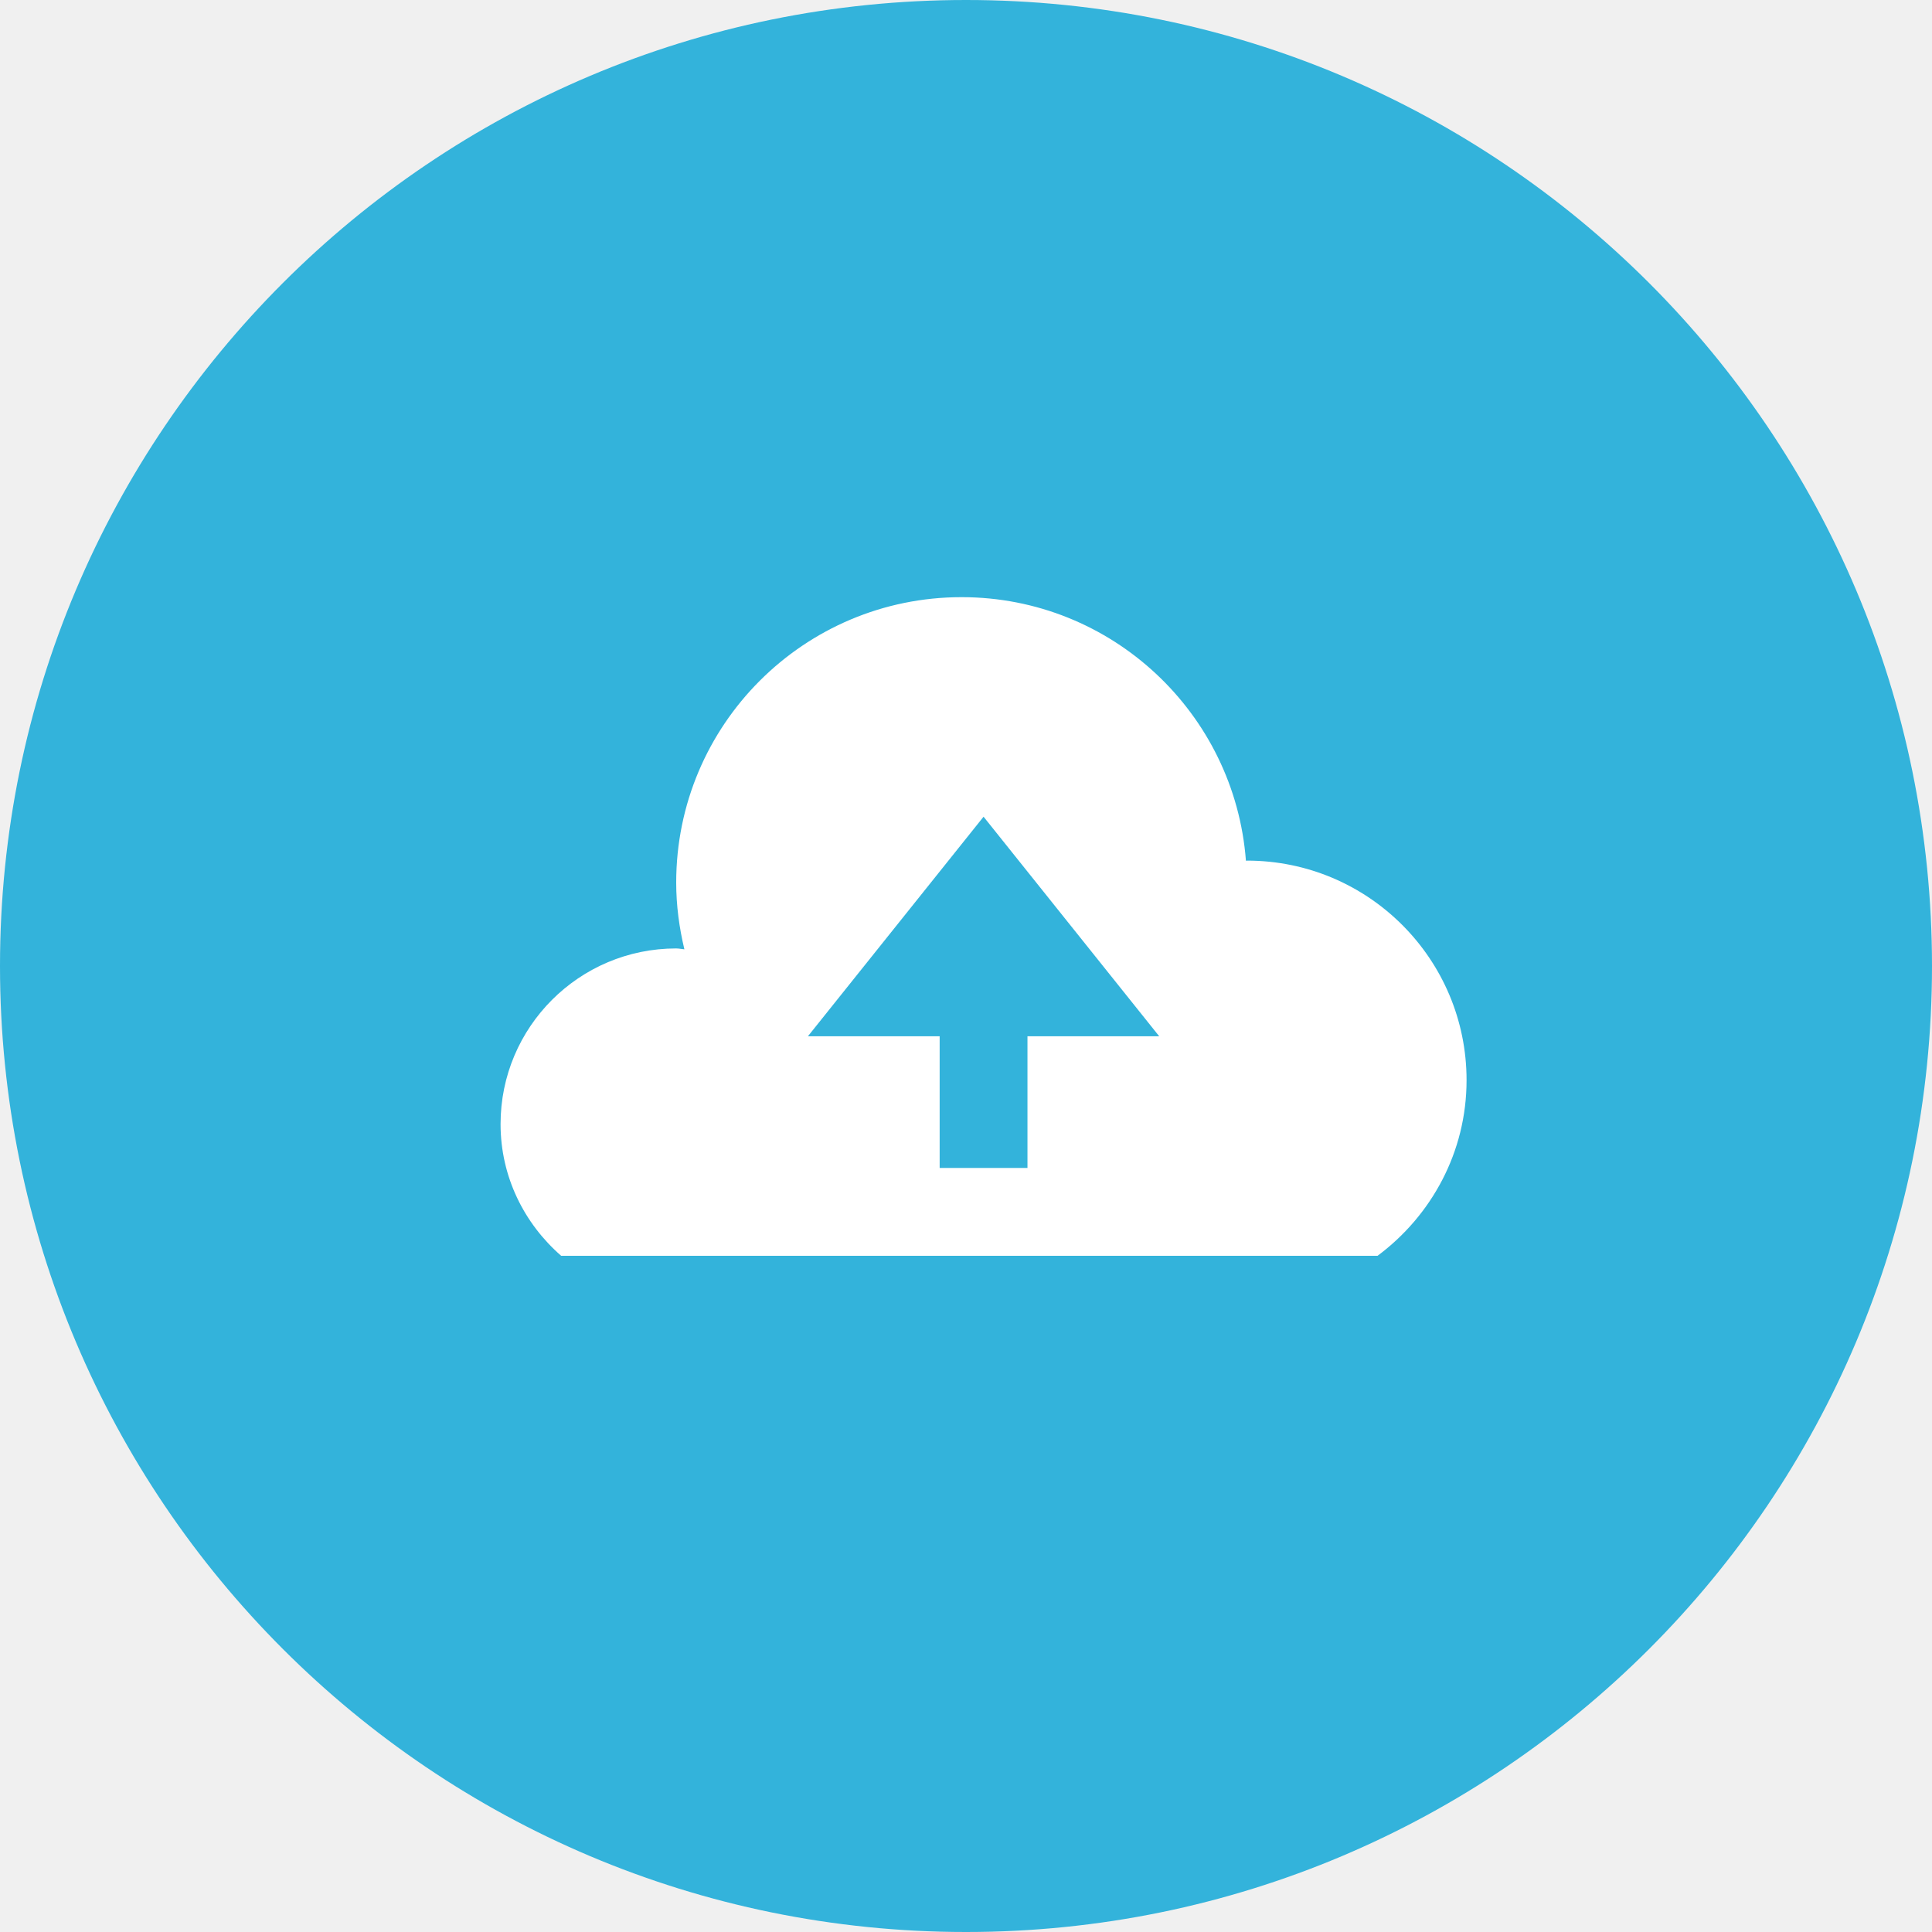
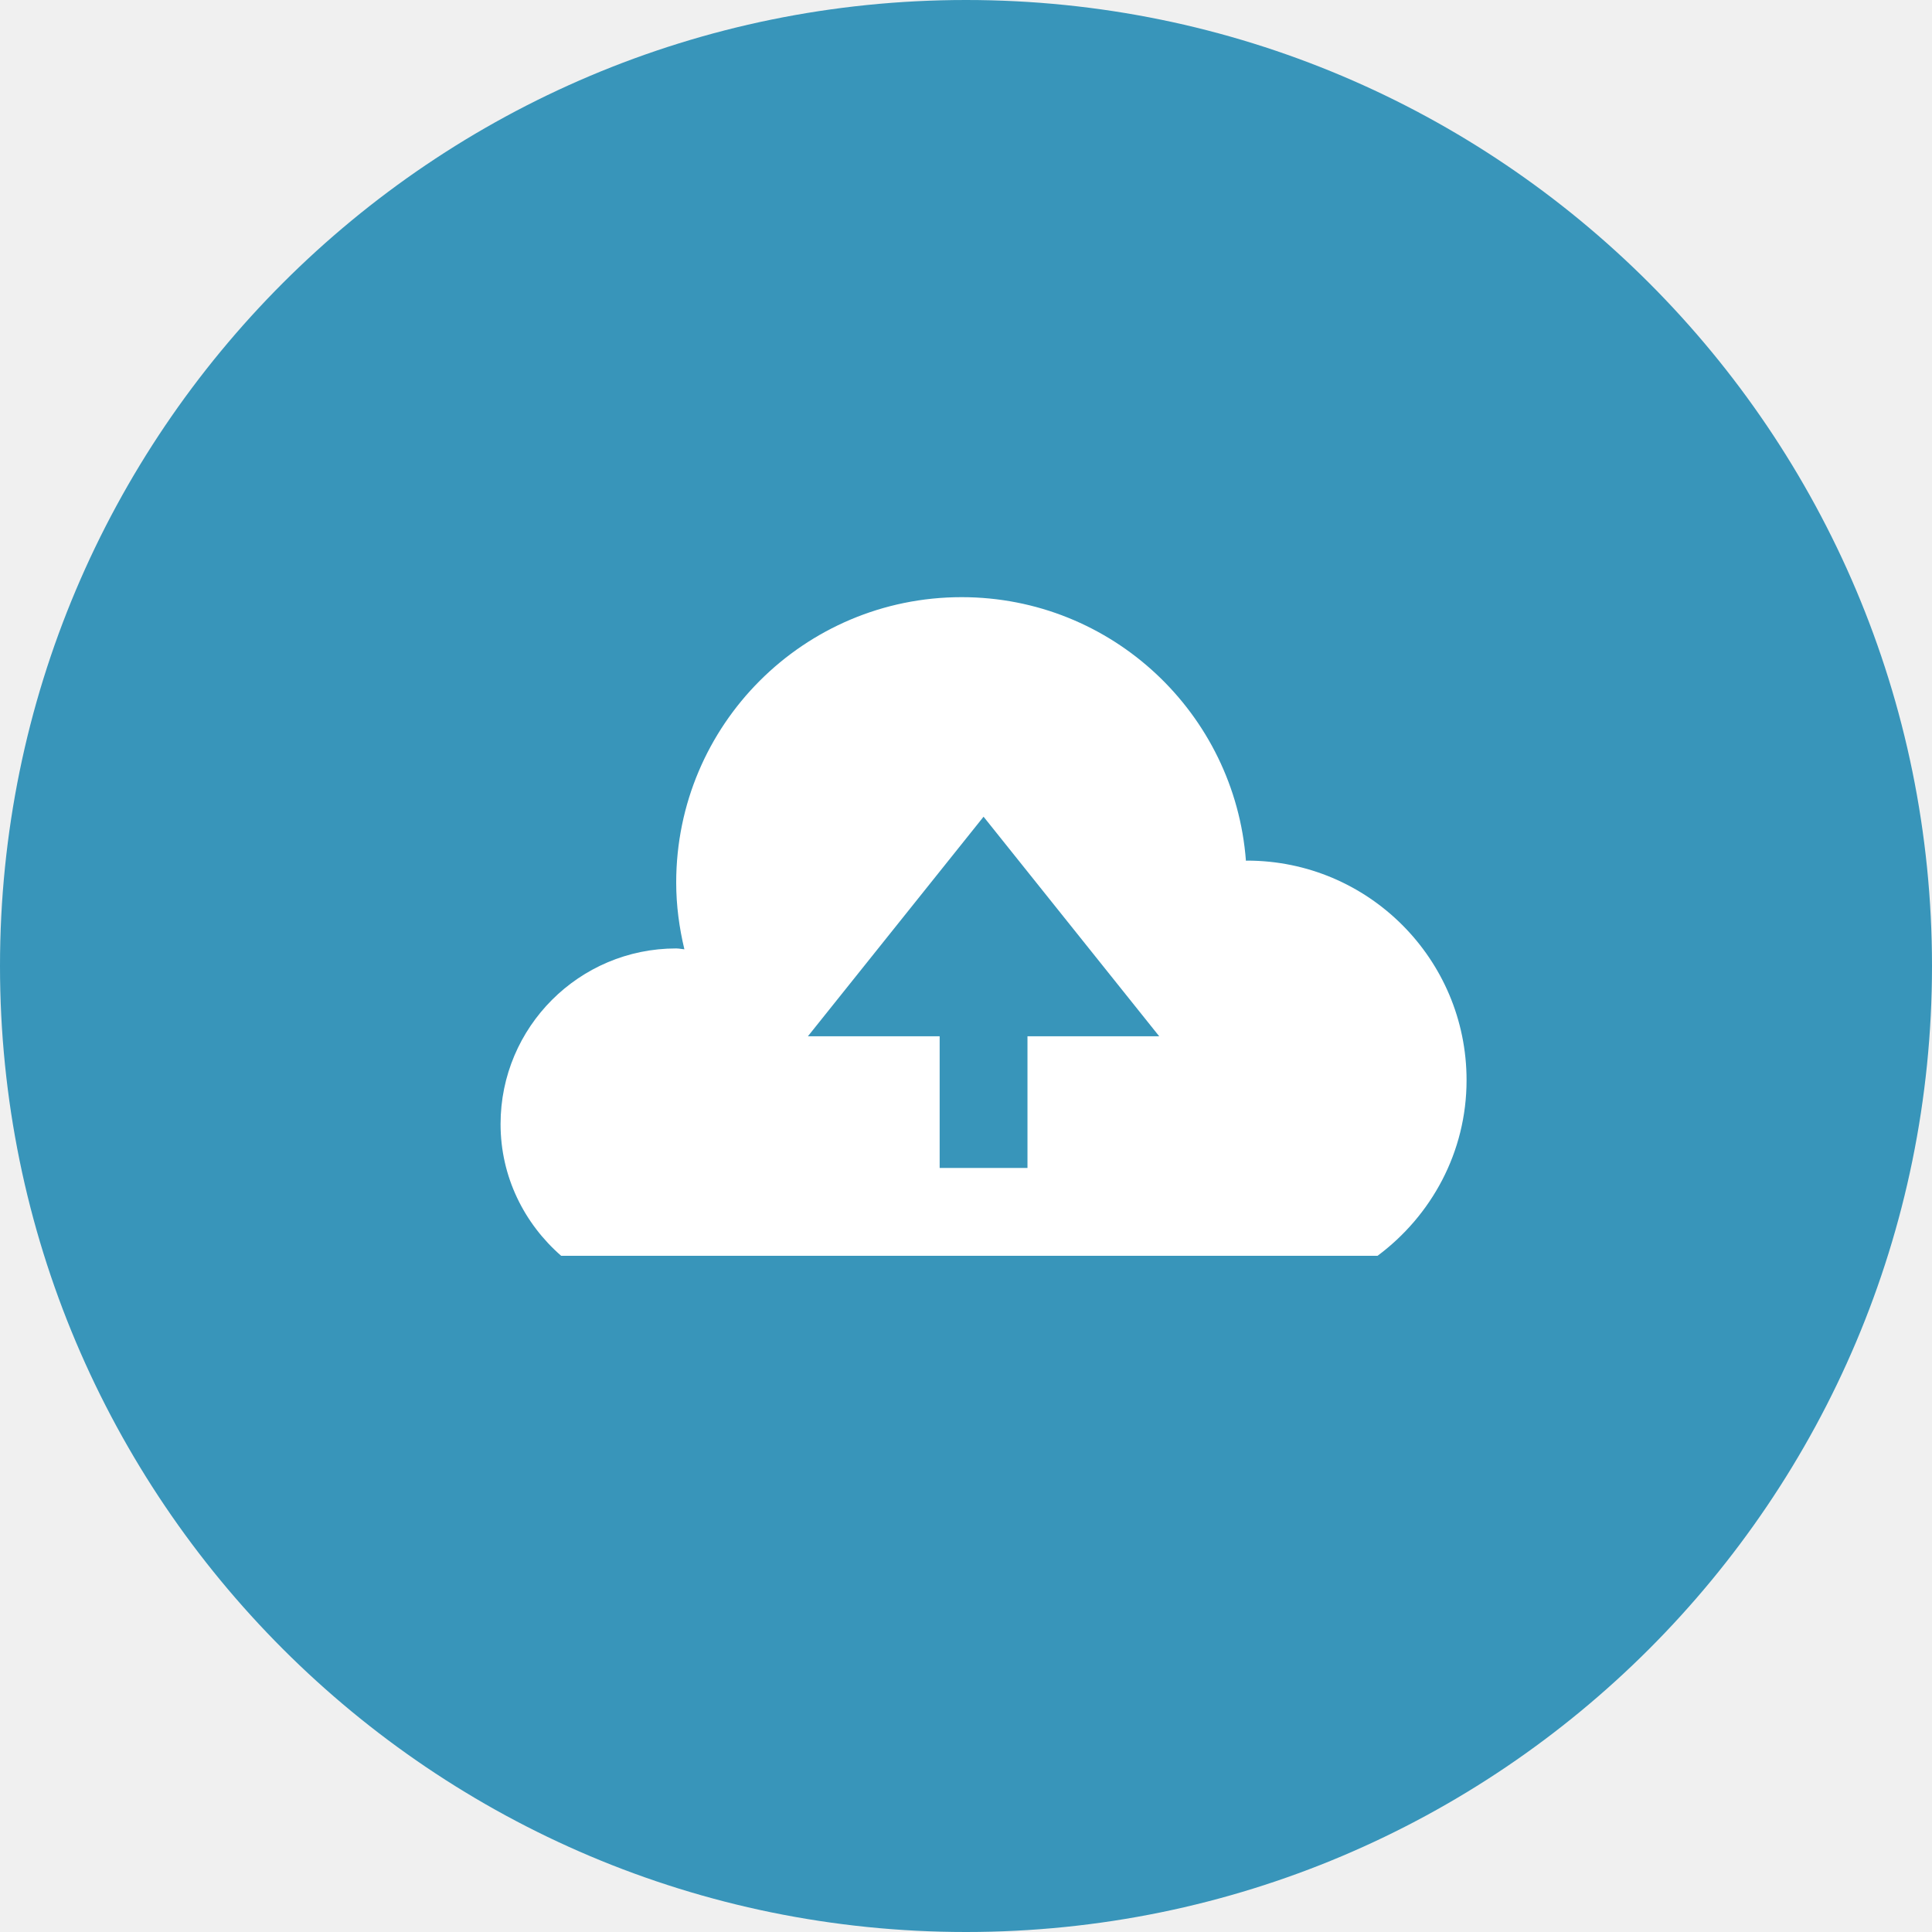
<svg xmlns="http://www.w3.org/2000/svg" width="55" height="55" viewBox="0 0 55 55" fill="none">
-   <circle cx="27.5" cy="27.5" r="27.5" fill="#33B3DB" />
+   <circle cx="27.5" cy="27.5" r="27.5" fill="#3895BA" />
  <path fill-rule="evenodd" clip-rule="evenodd" d="M35.469 24.504C35.479 24.503 35.487 24.5 35.5 24.5C38.95 24.5 41.75 27.3 41.75 30.75C41.75 32.804 40.745 34.612 39.216 35.75H15.975C14.925 34.834 14.25 33.502 14.25 32C14.25 29.238 16.488 27 19.25 27C19.298 27 19.343 27.007 19.389 27.013C19.42 27.018 19.451 27.023 19.483 27.025C19.337 26.413 19.25 25.78 19.25 25.125C19.25 20.637 22.887 17 27.375 17C31.652 17 35.15 20.308 35.469 24.504ZM29.25 33.25V29.5H33L28 23.25L23 29.5H26.75V33.25H29.25Z" fill="#fff" />
</svg>
